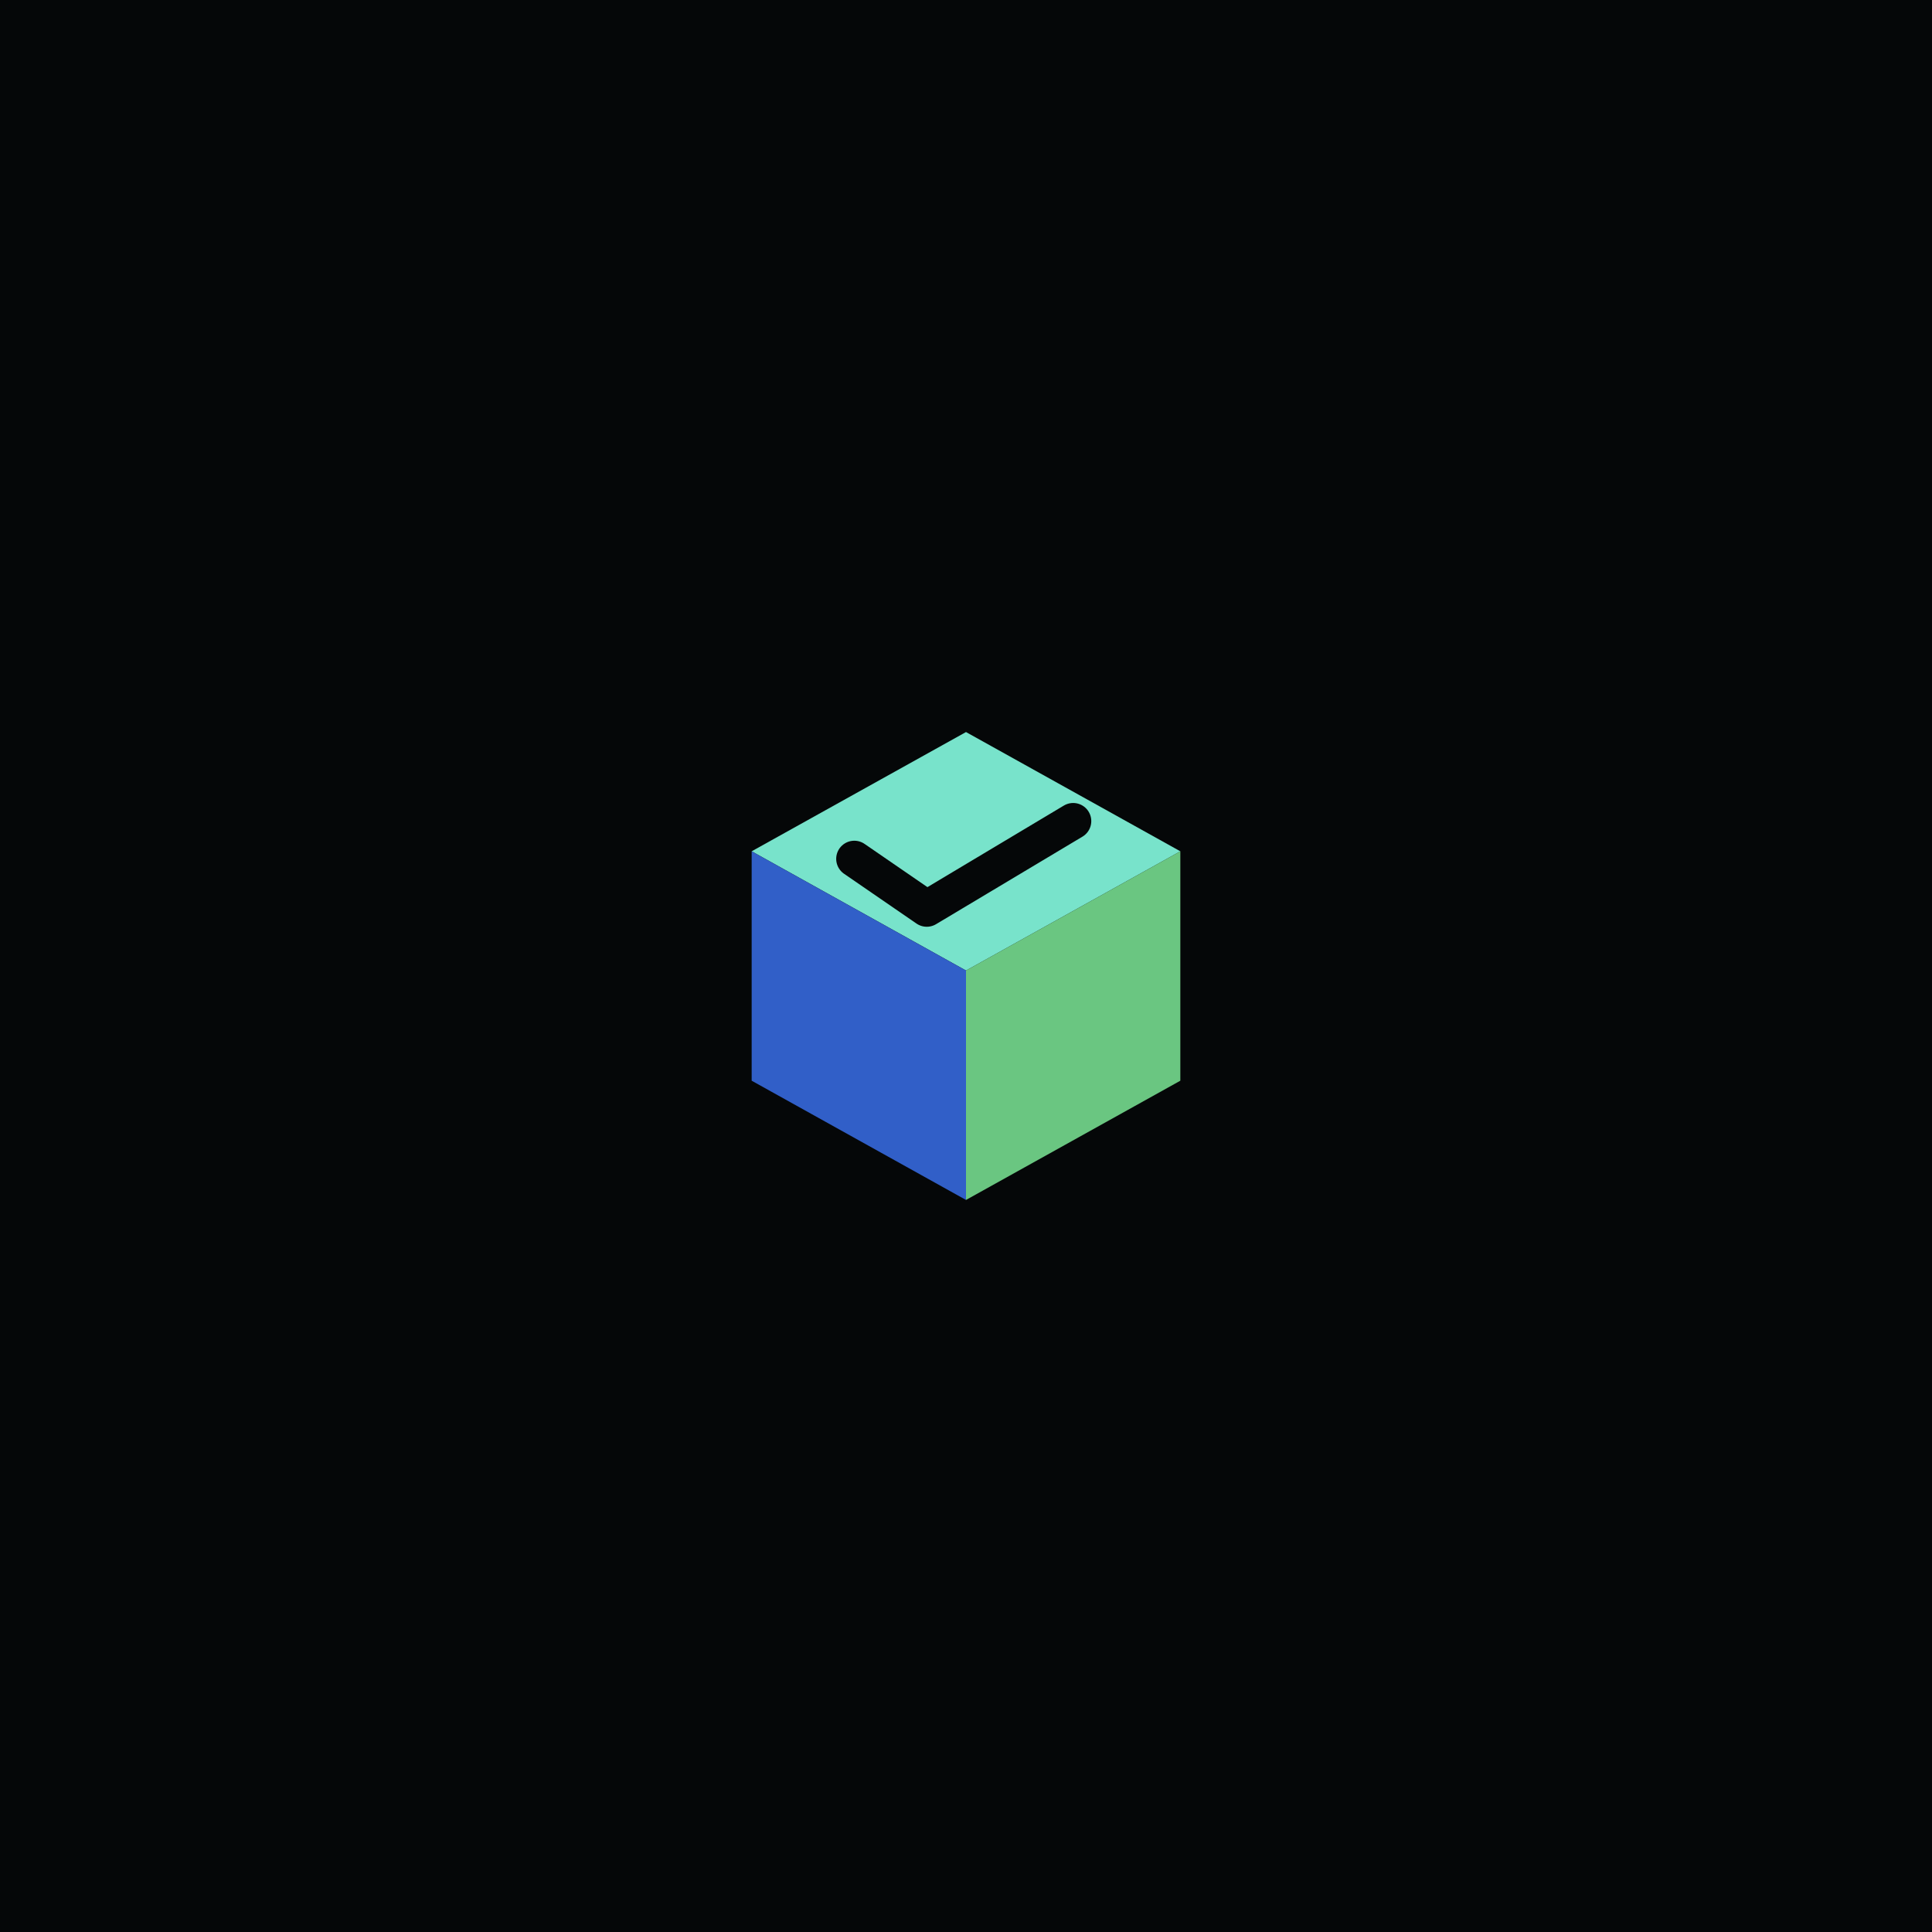
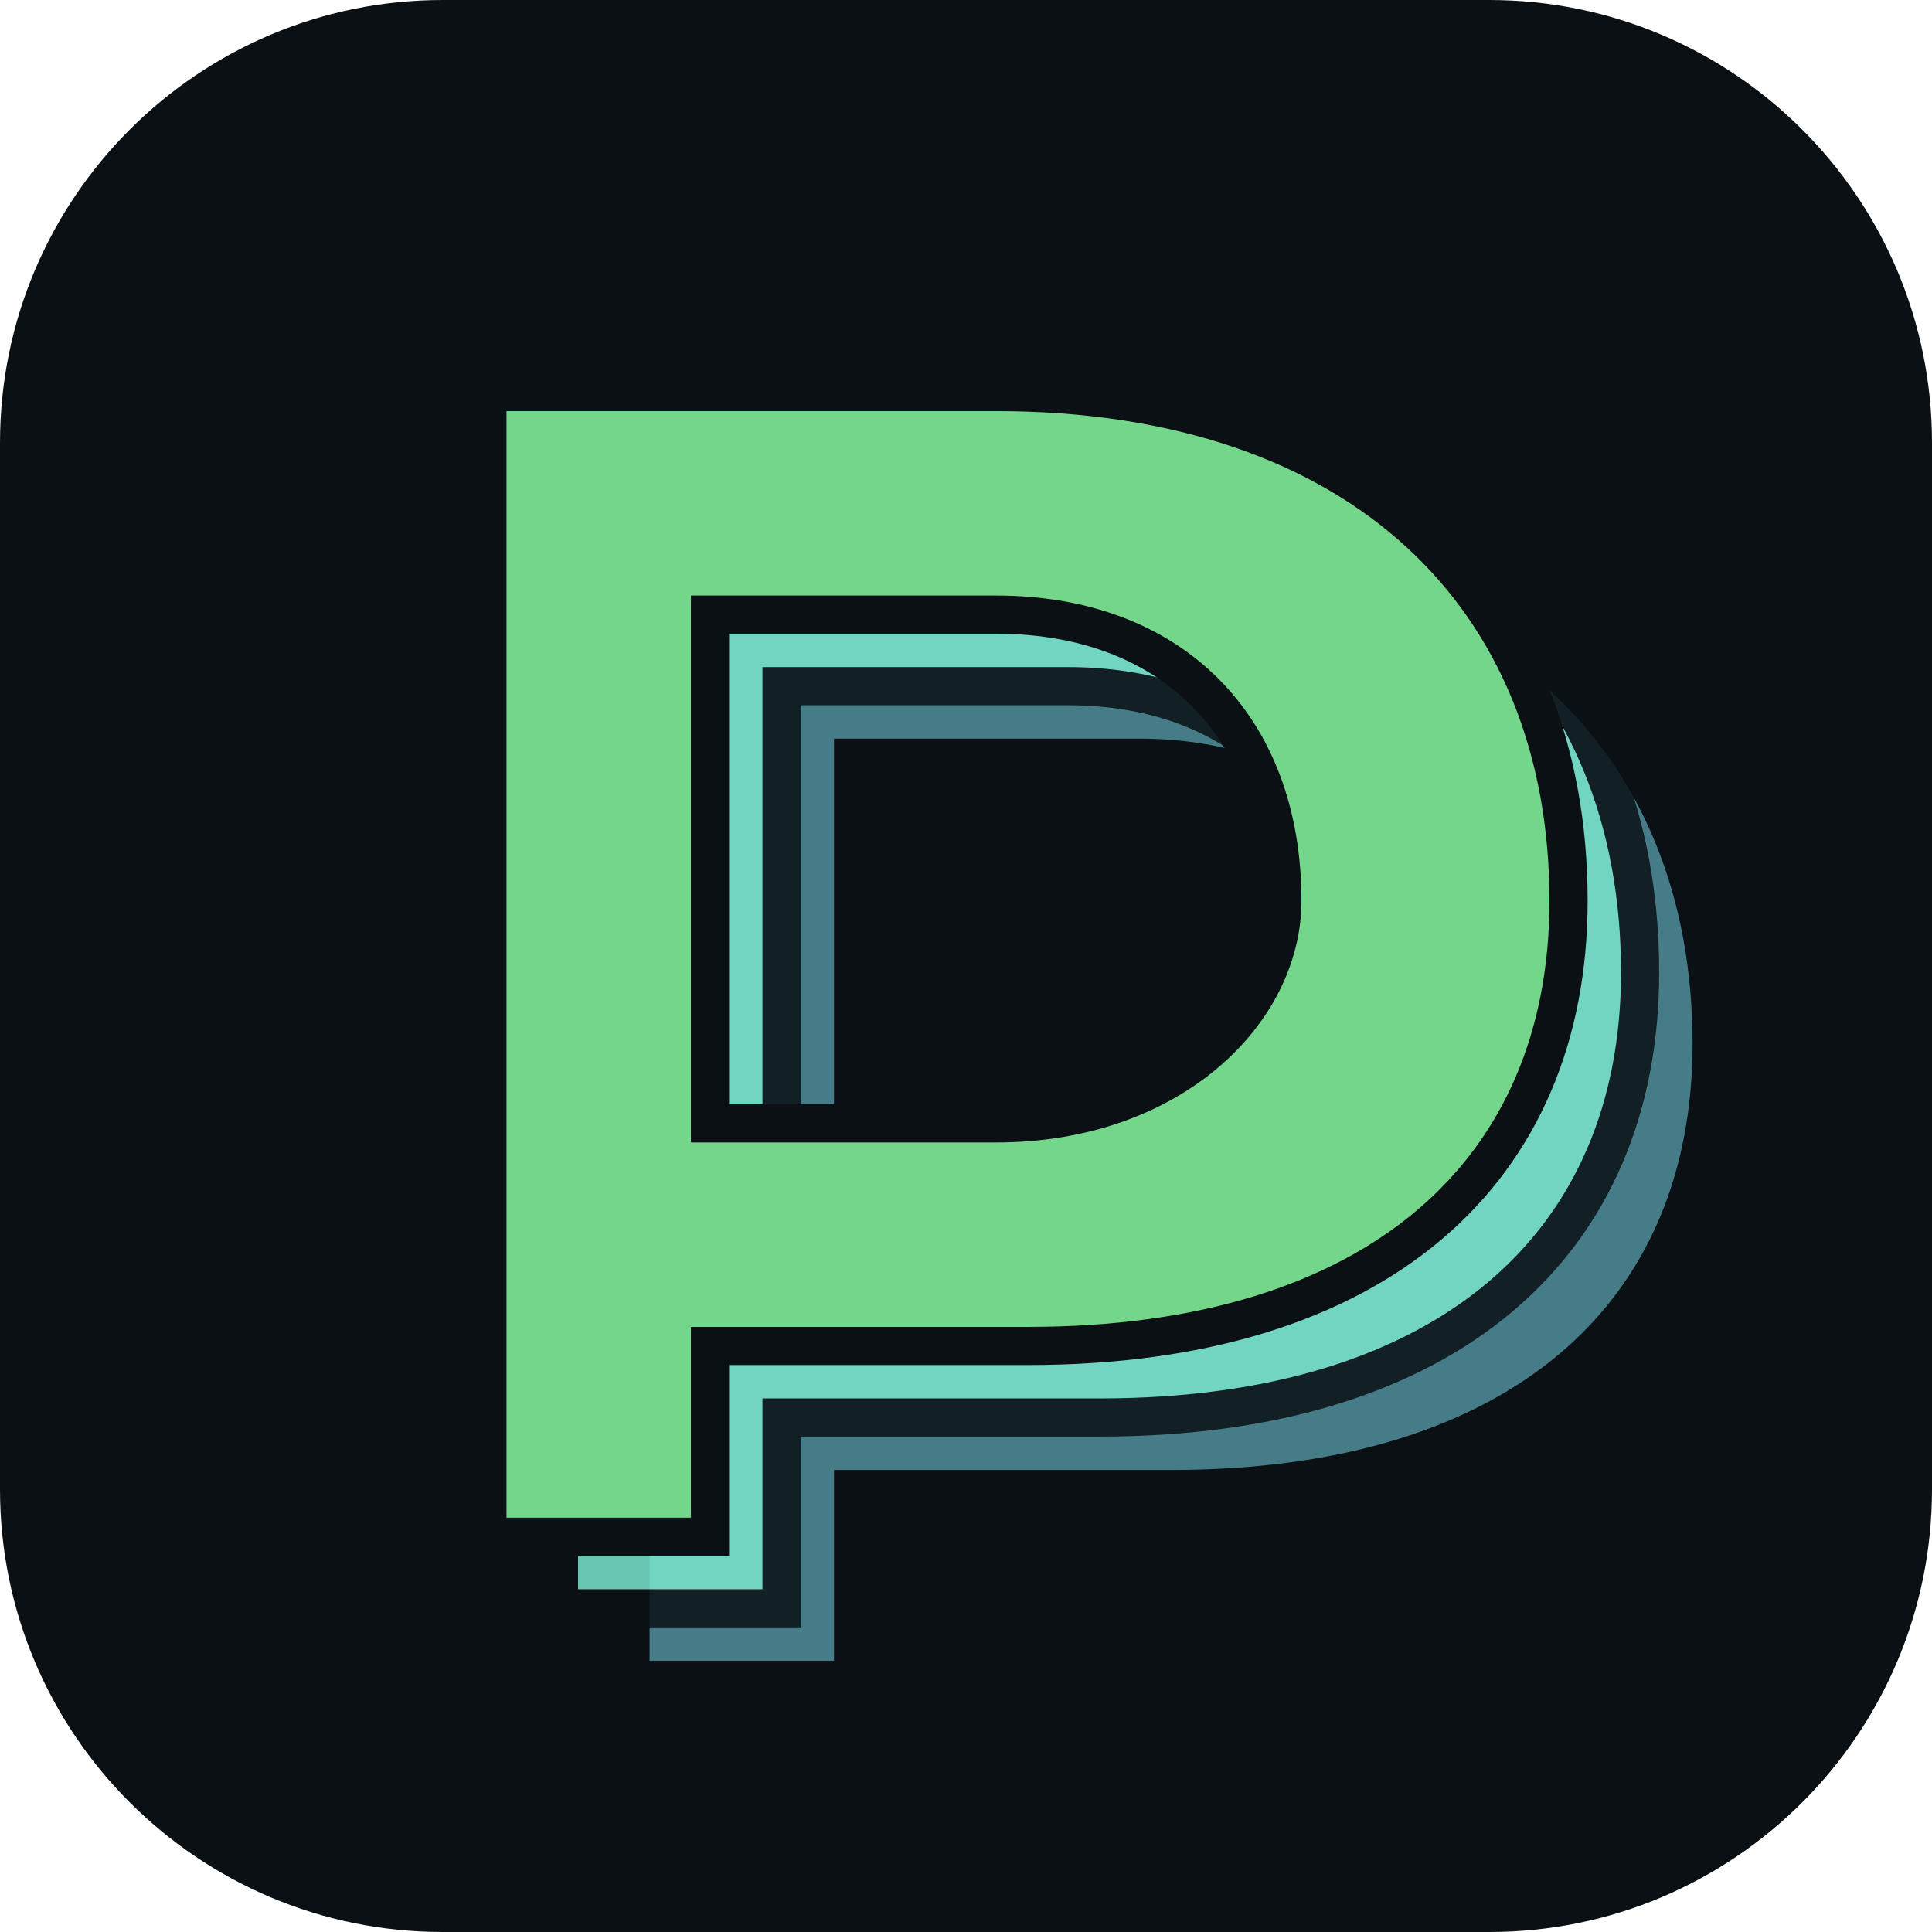
- <svg xmlns="http://www.w3.org/2000/svg" viewBox="0 0 512 512" width="512" height="512" role="img" aria-label="PROOFSTACK">
-   <rect width="512" height="512" fill="#050708" />
-   <g transform="translate(176 176) scale(4)">
-     <path d="M20 4.5 34.2 12.4 20 20.3 5.8 12.4Z" fill="#78E3CB" />
-     <path d="M5.8 12.4 20 20.3v15.2L5.8 27.6Z" fill="#315FC8" />
-     <path d="M34.2 12.4 20 20.3v15.2l14.2-7.9Z" fill="#73D68B" opacity=".92" />
-     <path d="M12.6 12.9 17.4 16.2 27.1 10.4" stroke="#050708" stroke-width="2.4" stroke-linecap="round" stroke-linejoin="round" fill="none" />
+ <svg xmlns="http://www.w3.org/2000/svg" viewBox="0 0 96 96" width="512" height="512" role="img" aria-label="PROOFSTACK">
+   <rect width="96" height="96" rx="22" fill="#0A1014" />
+   <g transform="translate(10 10) scale(0.79)">
+     <path d="M18 84V12H50C73 12 86 25 86 44C86 61 74 72 52 72H32V84ZM32 26V58H50C61 58 68 51 68 44C68 33 61 26 50 26Z" fill="#70C9DB" fill-rule="evenodd" opacity=".58" stroke="#0A1014" stroke-width="2.4" transform="translate(9 9)" />
+     <path d="M18 84V12H50C73 12 86 25 86 44C86 61 74 72 52 72H32V84ZM32 26V58H50C61 58 68 51 68 44C68 33 61 26 50 26Z" fill="#78E3CB" fill-rule="evenodd" opacity=".86" stroke="#0A1014" stroke-width="2.4" transform="translate(4.5 4.5)" />
+     <path d="M18 84V12H50C73 12 86 25 86 44C86 61 74 72 52 72H32V84ZM32 26V58H50C61 58 68 51 68 44C68 33 61 26 50 26Z" fill="#73D68B" fill-rule="evenodd" stroke="#0A1014" stroke-width="2.4" />
  </g>
</svg>
